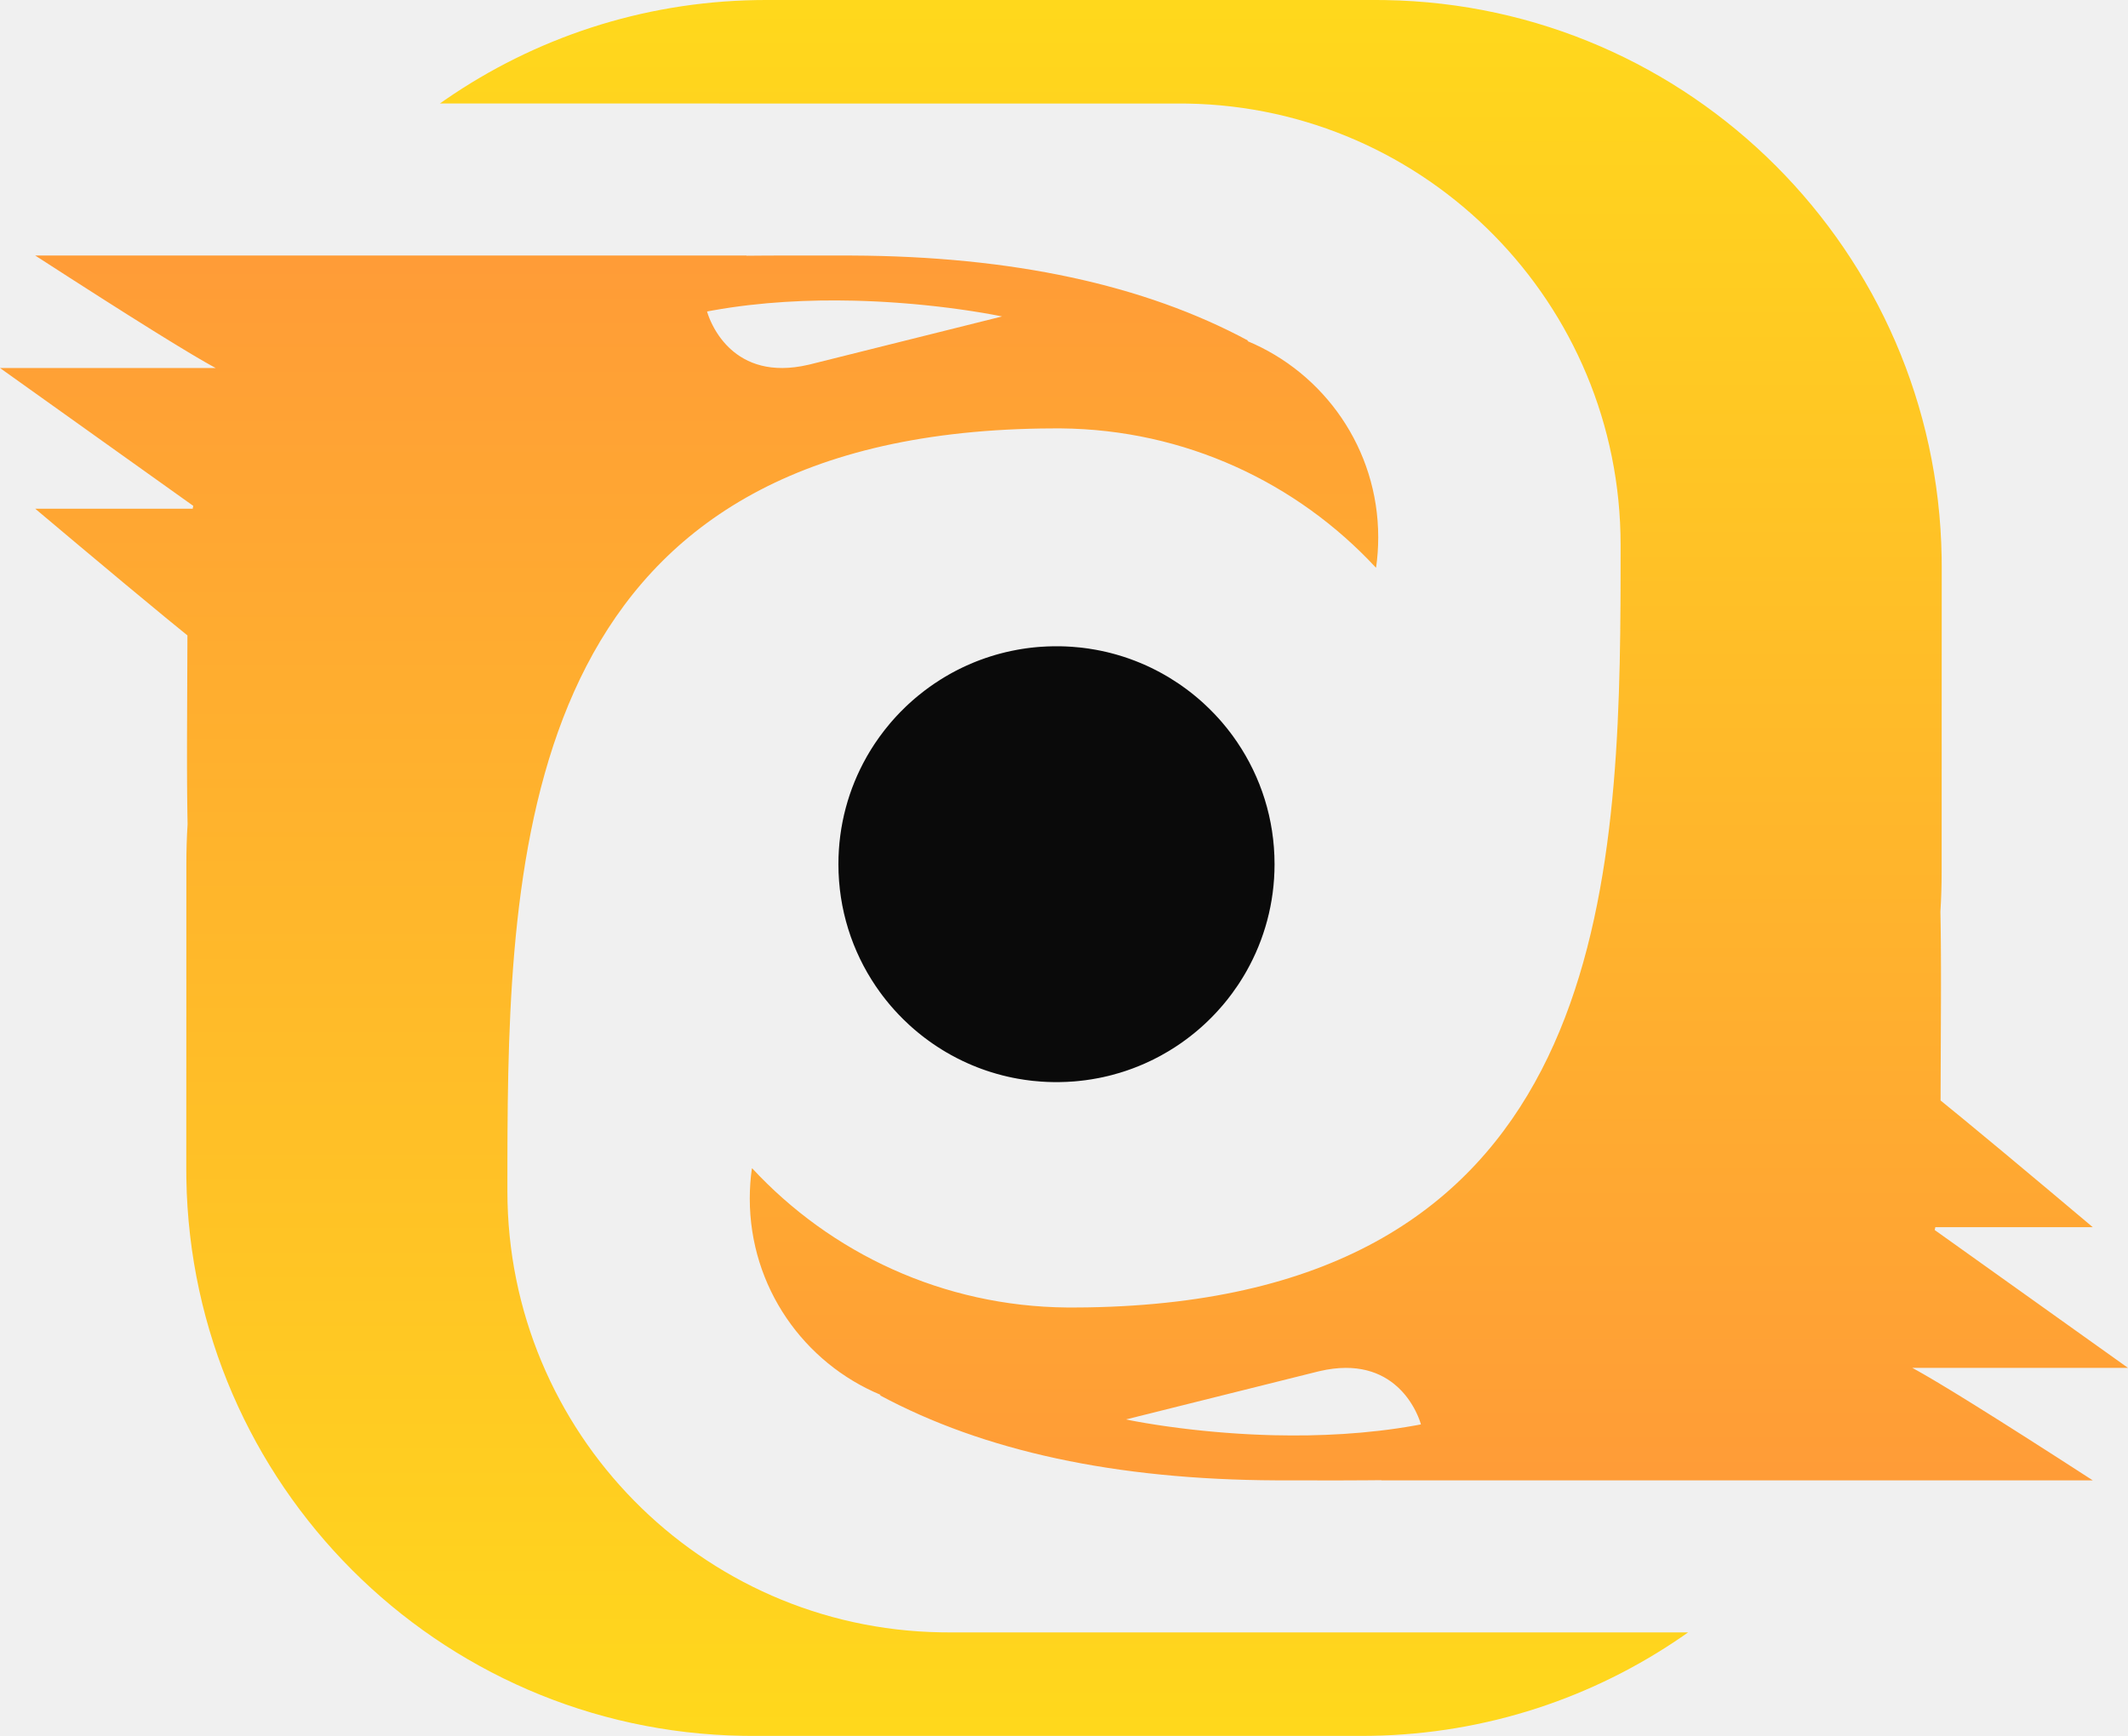
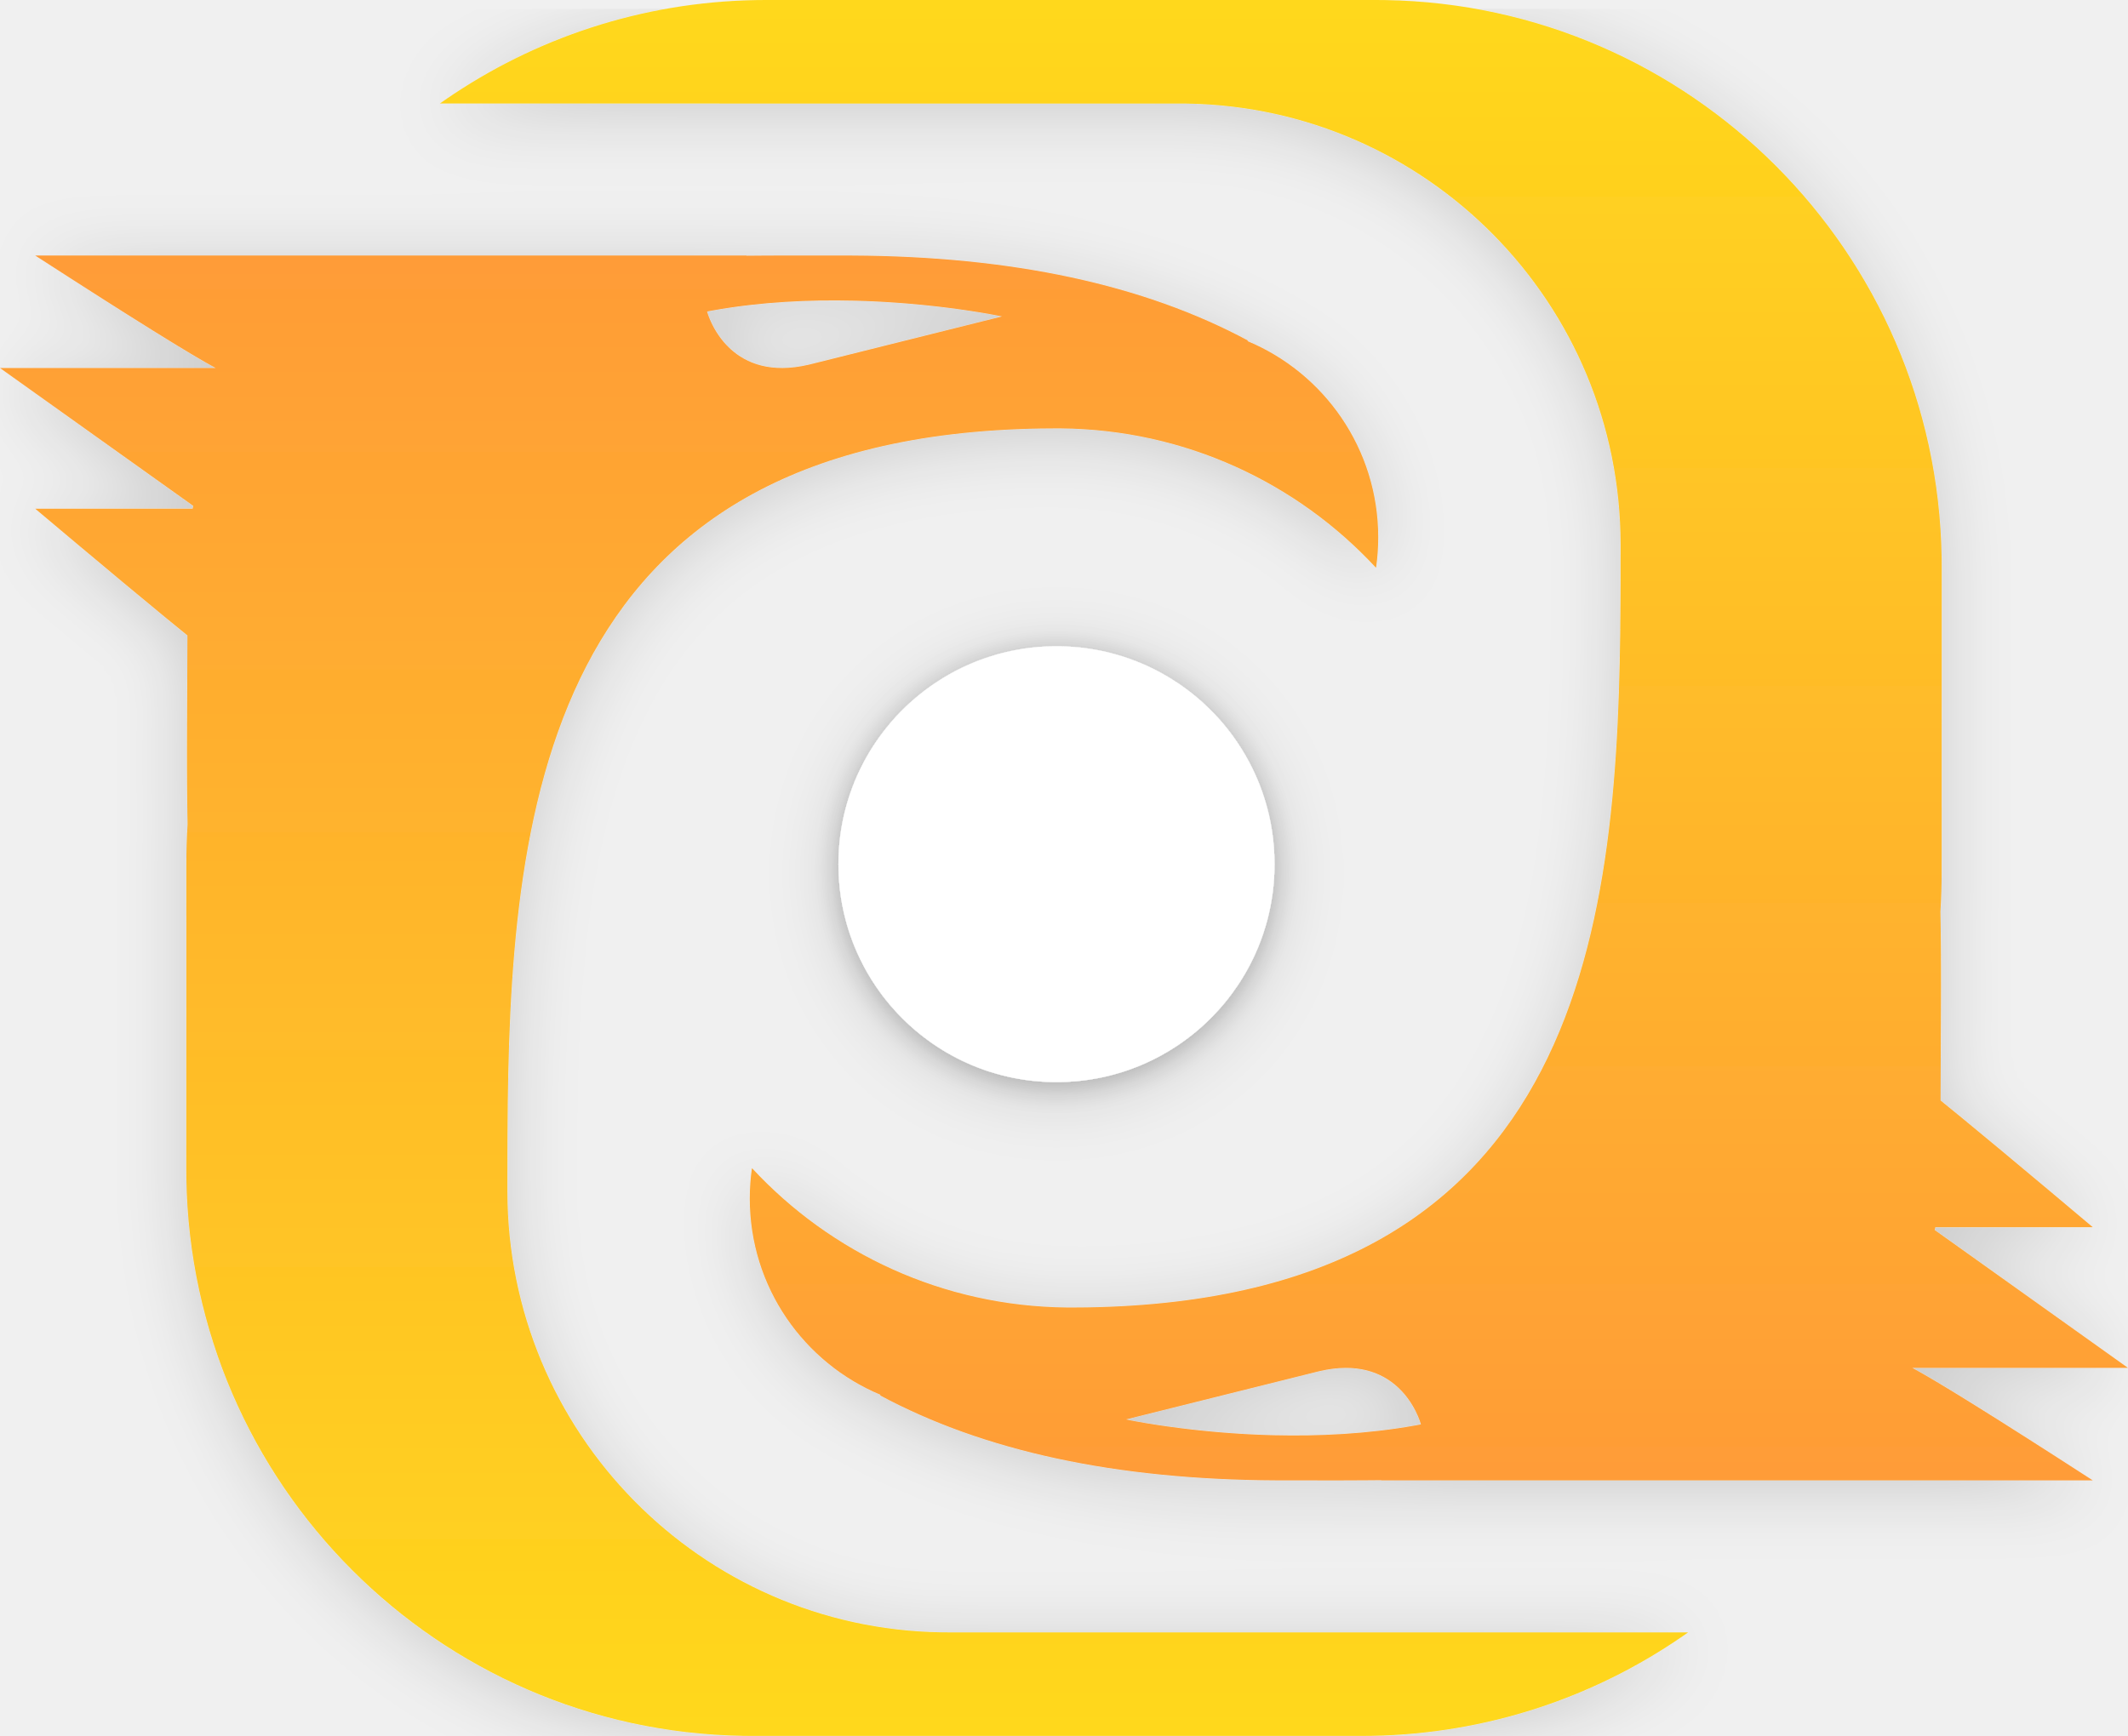
<svg xmlns="http://www.w3.org/2000/svg" width="489px" height="399px" viewBox="0 0 489 399" version="1.1">
  <defs>
-     <linearGradient x1="50%" y1="0%" x2="50%" y2="100%" id="linearGradient-dark">
+     <linearGradient x1="50%" y1="0%" x2="50%" y2="100%" id="linearGradient-glow">
      <stop stop-color="#FF9C37" offset="0%" />
      <stop stop-color="#FFD81C" offset="100%" />
    </linearGradient>
+     <filter id="dropShadow" x="-20%" y="-20%" width="140%" height="140%">
+       <feDropShadow dx="0" dy="2" stdDeviation="8" flood-color="#000000" flood-opacity="0.15" />
+     </filter>
+     <filter id="innerGlow" x="-50%" y="-50%" width="200%" height="200%">
+       <feGaussianBlur in="SourceAlpha" stdDeviation="3" result="blur" />
+       <feOffset in="blur" dx="0" dy="1" result="offsetBlur" />
+       <feFlood flood-color="#000000" flood-opacity="0.2" result="color" />
+       <feComposite in="color" in2="offsetBlur" operator="in" result="shadow" />
+       <feMerge>
+         <feMergeNode in="shadow" />
+         <feMergeNode in="SourceGraphic" />
+       </feMerge>
+     </filter>
  </defs>
-   <g id="Page-1" stroke="none" stroke-width="1" fill="none" fill-rule="evenodd">
+   <g id="Page-1" stroke="none" stroke-width="1" fill="none" fill-rule="evenodd" filter="url(#dropShadow)">
    <g id="Group" transform="translate(244.5, 199.5) scale(-1, 1) translate(-244.5, -199.5) translate(0, -0)" fill-rule="nonzero">
-       <path d="M308.626,58.727 L313.86,58.75 L317.454,58.779 L317.402,58.735 L480.906,58.735 L472.799,63.962 L465.498,68.634 L459.562,72.4 L453.801,76.013 L450.555,78.022 L448.033,79.566 L445.043,81.368 L443.391,82.345 L441.906,83.208 L440.587,83.955 L439.435,84.589 L489,84.589 L444.588,116.274 C444.639,116.487 444.68,116.707 444.721,116.928 L480.906,116.93 L471.093,125.184 L460.189,134.304 L451.024,141.894 L445.929,146.053 L446.02,168.517 L446.027,172.279 L446.024,176.632 L446.013,179.604 L445.993,182.493 L445.962,185.313 L445.943,186.7 L445.894,189.44 C446.082,192.461 446.176,195.529 446.176,198.642 L446.194,268.768 L446.176,270.921 C445.039,341.144 388.403,397.856 318.281,398.983 L316.152,399 L176.046,399 L173.895,398.983 C147.357,398.552 122.75,390.163 102.352,376.096 L101.083,375.209 L271.098,375.208 L272.773,375.194 C327.95,374.298 372.403,329.235 372.403,273.776 L372.4,267.02 L372.395,264.81 L372.378,260.357 C371.975,188.045 365.16,100.356 249.852,98.494 L246.109,98.464 L245.253,98.467 C216.658,98.713 190.926,110.974 172.846,130.457 L172.838,130.399 L172.784,130.457 C172.461,128.187 172.294,125.867 172.294,123.508 C172.294,103.16 184.723,85.718 202.394,78.379 L202.147,78.317 C226.097,65.422 256.463,58.896 293.245,58.738 L303.301,58.727 L308.626,58.727 Z M292.939,69.107 L291.794,69.137 L290.037,69.195 L288.308,69.267 L287.456,69.307 L286.611,69.351 L284.947,69.448 L282.916,69.583 L280.943,69.733 L279.408,69.862 L277.914,69.998 L276.462,70.14 L274.368,70.363 L273.029,70.515 L271.114,70.749 L268.739,71.063 L267.1,71.297 L265.59,71.524 L263.375,71.881 L261.246,72.252 L259.74,72.536 L258.739,72.738 L302.701,83.716 L303.237,83.845 C311.917,85.862 317.527,83.475 321.059,80.289 L321.481,79.895 C321.687,79.696 321.886,79.495 322.077,79.292 L322.265,79.089 L322.628,78.68 L322.802,78.475 L322.971,78.269 L323.301,77.85 L323.459,77.641 L323.76,77.224 L324.043,76.81 L324.372,76.3 L324.674,75.801 L324.897,75.41 L325.2,74.845 L325.468,74.307 L325.701,73.803 L325.903,73.337 L326.123,72.785 L326.291,72.324 L326.47,71.77 L326.52,71.595 L325.238,71.358 C314.122,69.362 302.909,68.876 292.939,69.107 Z" id="Combined-Shape" fill="url(#linearGradient-dark)" />
-       <path d="M207.543,9.99999997e-07 L212.777,0.023 L216.37,0.052 L216.319,0.008 L379.822,0.008 L371.716,5.235 L364.415,9.907 L358.479,13.673 L352.718,17.285 L349.472,19.295 L346.95,20.839 L343.96,22.641 L342.308,23.618 L340.823,24.48 L339.504,25.228 L338.352,25.861 L387.917,25.861 L343.505,57.547 C343.556,57.76 343.597,57.98 343.638,58.201 L379.822,58.203 L370.01,66.457 L359.106,75.577 L349.941,83.166 L344.846,87.326 L344.936,109.79 L344.944,113.552 L344.941,117.905 L344.93,120.877 L344.91,123.766 L344.879,126.585 L344.86,127.973 L344.811,130.712 C344.999,133.734 345.093,136.802 345.093,139.915 L345.111,210.04 L345.093,212.194 C343.956,282.417 287.32,339.128 217.197,340.256 L215.068,340.273 L74.963,340.273 L72.812,340.255 C46.274,339.824 21.667,331.436 1.269,317.369 L9.99999997e-07,316.482 L170.015,316.48 L171.69,316.467 C226.867,315.571 271.32,270.508 271.32,215.049 L271.316,208.292 L271.312,206.082 L271.294,201.63 C270.892,129.317 264.077,41.629 148.769,39.766 L145.026,39.736 L144.17,39.74 C115.575,39.986 89.843,52.247 71.762,71.73 L71.755,71.672 L71.701,71.73 C71.378,69.46 71.211,67.14 71.211,64.781 C71.211,44.433 83.64,26.991 101.311,19.652 L101.064,19.59 C125.014,6.695 155.38,0.168 192.162,0.011 L202.218,9.99999997e-07 L207.543,9.99999997e-07 Z M191.856,10.38 L190.711,10.409 L188.954,10.467 L187.225,10.539 L186.373,10.58 L185.528,10.624 L183.864,10.72 L181.833,10.856 L179.86,11.005 L178.325,11.134 L176.831,11.271 L175.379,11.413 L173.285,11.635 L171.946,11.788 L170.031,12.022 L167.656,12.336 L166.017,12.569 L164.507,12.797 L162.292,13.154 L160.163,13.525 L158.657,13.808 L157.656,14.011 L201.618,24.988 L202.154,25.117 C210.834,27.135 216.444,24.748 219.976,21.561 L220.398,21.168 C220.604,20.969 220.803,20.768 220.994,20.565 L221.182,20.362 L221.545,19.953 L221.719,19.747 L221.888,19.542 L222.218,19.123 L222.375,18.914 L222.677,18.497 L222.96,18.083 L223.289,17.573 L223.591,17.073 L223.814,16.683 L224.117,16.117 L224.385,15.58 L224.618,15.076 L224.82,14.61 L225.04,14.058 L225.208,13.596 L225.387,13.043 L225.437,12.868 L224.155,12.631 C213.039,10.635 201.826,10.149 191.856,10.38 Z" id="Combined-Shape" fill="url(#linearGradient-dark)" transform="translate(193.9585, 170.1364) rotate(-180) translate(-193.9585, -170.1364) " />
-       <path d="M246.871,148.545 L248.402,148.588 L249.854,148.671 L250.589,148.728 L251.499,148.815 L252.454,148.924 L253.266,149.032 L254.129,149.161 L255.112,149.326 L256.587,149.613 L257.948,149.919 L259.343,150.275 L260.176,150.507 L261.375,150.871 L262.577,151.268 L263.857,151.729 L264.626,152.025 L265.239,152.272 L266.844,152.964 L267.943,153.476 L268.54,153.769 L269.384,154.199 L270.235,154.654 L270.771,154.951 L271.934,155.626 L272.98,156.27 L274.261,157.107 L275.45,157.936 L276.51,158.719 L277.964,159.866 L278.717,160.495 L279.381,161.071 L280.315,161.916 L280.819,162.391 L282.04,163.596 L282.174,163.733 C282.79,164.366 283.389,165.016 283.971,165.682 L284.449,166.238 C285.306,167.246 286.124,168.29 286.9,169.366 L287.848,170.729 L288.2,171.258 L288.778,172.164 L289.137,172.746 L289.724,173.743 L289.892,174.038 C293.995,181.304 296.337,189.696 296.337,198.634 C296.337,209.027 293.172,218.68 287.752,226.683 L286.822,228.009 L286.191,228.86 C285.693,229.517 285.179,230.161 284.651,230.791 L284.145,231.385 L283.515,232.1 C282.834,232.857 282.131,233.594 281.406,234.308 L280.066,235.582 L279.409,236.172 L278.878,236.635 L278.042,237.338 L277.173,238.036 L276.419,238.618 L275.37,239.389 L274.655,239.892 L273.654,240.565 L272.412,241.353 L271.67,241.8 L270.468,242.487 L269.105,243.214 L267.777,243.872 L266.479,244.468 L265.66,244.822 L264.309,245.367 L263.411,245.705 L262.37,246.072 L261.573,246.335 L260.032,246.802 L258.73,247.156 L257.46,247.464 L256.358,247.703 L255.211,247.925 L253.584,248.191 L252.259,248.368 L251.638,248.439 L249.754,248.605 L248.356,248.683 L247.184,248.718 L246.228,248.727 L245.572,248.723 L243.874,248.673 L242.173,248.566 L241.215,248.48 L239.686,248.304 L238.129,248.076 L236.485,247.781 L235.448,247.565 L234.348,247.311 L233.543,247.108 L231.721,246.596 L230.662,246.263 L229.913,246.012 C229.473,245.861 229.035,245.703 228.599,245.54 L227.198,244.988 L225.957,244.459 L224.613,243.84 L223.93,243.507 L222.745,242.897 L222.117,242.558 L220.562,241.666 L220.344,241.536 C219.925,241.282 219.51,241.023 219.099,240.758 L218.29,240.225 L217.5,239.683 L216.465,238.938 L215.565,238.257 L214.432,237.353 L213.58,236.637 L213.052,236.177 L212.4,235.59 L211.513,234.759 L210.584,233.844 L209.66,232.883 L209.233,232.422 L208.111,231.153 L207.541,230.474 L206.871,229.644 C206.534,229.217 206.203,228.783 205.88,228.345 C205.422,227.726 204.98,227.097 204.552,226.458 L204.173,225.883 L203.442,224.722 L202.96,223.917 L202.564,223.231 C198.46,215.965 196.118,207.573 196.118,198.634 C196.118,188.242 199.284,178.589 204.704,170.586 L205.636,169.257 L206.265,168.409 C206.787,167.72 207.326,167.046 207.881,166.387 L208.349,165.839 L208.977,165.129 C209.651,164.381 210.346,163.653 211.063,162.948 L212.39,161.687 L213.076,161.07 L213.62,160.597 L214.714,159.685 L215.282,159.232 L216.37,158.401 L217.549,157.552 L218.222,157.089 L220.244,155.794 L220.786,155.469 L221.988,154.782 L223.351,154.054 L224.505,153.48 L225.589,152.974 L226.14,152.729 L226.878,152.413 L228.147,151.902 L229.469,151.411 L230.086,151.197 L230.883,150.934 L232.44,150.462 L233.726,150.113 L234.766,149.858 L236.098,149.565 L237.245,149.344 L238.872,149.077 L240.196,148.901 L240.818,148.83 L242.702,148.663 L244.1,148.586 L245.272,148.55 L246.871,148.545 Z" id="Path" fill="#0A0A0A" />
+       <path d="M308.626,58.727 L313.86,58.75 L317.454,58.779 L317.402,58.735 L480.906,58.735 L472.799,63.962 L465.498,68.634 L459.562,72.4 L453.801,76.013 L450.555,78.022 L448.033,79.566 L445.043,81.368 L443.391,82.345 L441.906,83.208 L440.587,83.955 L439.435,84.589 L489,84.589 L444.588,116.274 C444.639,116.487 444.68,116.707 444.721,116.928 L480.906,116.93 L471.093,125.184 L460.189,134.304 L451.024,141.894 L445.929,146.053 L446.02,168.517 L446.027,172.279 L446.024,176.632 L446.013,179.604 L445.993,182.493 L445.962,185.313 L445.943,186.7 L445.894,189.44 C446.082,192.461 446.176,195.529 446.176,198.642 L446.194,268.768 L446.176,270.921 C445.039,341.144 388.403,397.856 318.281,398.983 L316.152,399 L176.046,399 L173.895,398.983 C147.357,398.552 122.75,390.163 102.352,376.096 L101.083,375.209 L271.098,375.208 L272.773,375.194 C327.95,374.298 372.403,329.235 372.403,273.776 L372.4,267.02 L372.395,264.81 L372.378,260.357 C371.975,188.045 365.16,100.356 249.852,98.494 L246.109,98.464 L245.253,98.467 C216.658,98.713 190.926,110.974 172.846,130.457 L172.838,130.399 L172.784,130.457 C172.461,128.187 172.294,125.867 172.294,123.508 C172.294,103.16 184.723,85.718 202.394,78.379 L202.147,78.317 C226.097,65.422 256.463,58.896 293.245,58.738 L303.301,58.727 L308.626,58.727 Z M292.939,69.107 L291.794,69.137 L290.037,69.195 L288.308,69.267 L287.456,69.307 L286.611,69.351 L284.947,69.448 L282.916,69.583 L280.943,69.733 L279.408,69.862 L277.914,69.998 L276.462,70.14 L274.368,70.363 L273.029,70.515 L271.114,70.749 L268.739,71.063 L267.1,71.297 L265.59,71.524 L263.375,71.881 L261.246,72.252 L259.74,72.536 L258.739,72.738 L302.701,83.716 L303.237,83.845 C311.917,85.862 317.527,83.475 321.059,80.289 L321.481,79.895 C321.687,79.696 321.886,79.495 322.077,79.292 L322.265,79.089 L322.628,78.68 L322.802,78.475 L322.971,78.269 L323.301,77.85 L323.459,77.641 L323.76,77.224 L324.043,76.81 L324.372,76.3 L324.674,75.801 L324.897,75.41 L325.2,74.845 L325.468,74.307 L325.701,73.803 L325.903,73.337 L326.123,72.785 L326.291,72.324 L326.47,71.77 L326.52,71.595 L325.238,71.358 C314.122,69.362 302.909,68.876 292.939,69.107 Z" id="Combined-Shape" fill="url(#linearGradient-glow)" />
+       <path d="M207.543,9.99999997e-07 L212.777,0.023 L216.37,0.052 L216.319,0.008 L379.822,0.008 L371.716,5.235 L364.415,9.907 L358.479,13.673 L352.718,17.285 L349.472,19.295 L346.95,20.839 L343.96,22.641 L342.308,23.618 L340.823,24.48 L339.504,25.228 L338.352,25.861 L387.917,25.861 L343.505,57.547 C343.556,57.76 343.597,57.98 343.638,58.201 L379.822,58.203 L370.01,66.457 L359.106,75.577 L349.941,83.166 L344.846,87.326 L344.936,109.79 L344.944,113.552 L344.941,117.905 L344.93,120.877 L344.91,123.766 L344.879,126.585 L344.86,127.973 L344.811,130.712 C344.999,133.734 345.093,136.802 345.093,139.915 L345.111,210.04 L345.093,212.194 C343.956,282.417 287.32,339.128 217.197,340.256 L215.068,340.273 L74.963,340.273 L72.812,340.255 C46.274,339.824 21.667,331.436 1.269,317.369 L9.99999997e-07,316.482 L170.015,316.48 L171.69,316.467 C226.867,315.571 271.32,270.508 271.32,215.049 L271.316,208.292 L271.312,206.082 L271.294,201.63 C270.892,129.317 264.077,41.629 148.769,39.766 L145.026,39.736 L144.17,39.74 C115.575,39.986 89.843,52.247 71.762,71.73 L71.755,71.672 L71.701,71.73 C71.378,69.46 71.211,67.14 71.211,64.781 C71.211,44.433 83.64,26.991 101.311,19.652 L101.064,19.59 C125.014,6.695 155.38,0.168 192.162,0.011 L202.218,9.99999997e-07 L207.543,9.99999997e-07 Z M191.856,10.38 L190.711,10.409 L188.954,10.467 L187.225,10.539 L186.373,10.58 L185.528,10.624 L183.864,10.72 L181.833,10.856 L179.86,11.005 L178.325,11.134 L176.831,11.271 L175.379,11.413 L173.285,11.635 L171.946,11.788 L170.031,12.022 L167.656,12.336 L166.017,12.569 L164.507,12.797 L162.292,13.154 L160.163,13.525 L158.657,13.808 L157.656,14.011 L201.618,24.988 L202.154,25.117 C210.834,27.135 216.444,24.748 219.976,21.561 L220.398,21.168 C220.604,20.969 220.803,20.768 220.994,20.565 L221.182,20.362 L221.545,19.953 L221.719,19.747 L221.888,19.542 L222.218,19.123 L222.375,18.914 L222.677,18.497 L222.96,18.083 L223.289,17.573 L223.591,17.073 L223.814,16.683 L224.117,16.117 L224.385,15.58 L224.618,15.076 L224.82,14.61 L225.04,14.058 L225.208,13.596 L225.387,13.043 L225.437,12.868 L224.155,12.631 C213.039,10.635 201.826,10.149 191.856,10.38 Z" id="Combined-Shape" fill="url(#linearGradient-glow)" transform="translate(193.9585, 170.1364) rotate(-180) translate(-193.9585, -170.1364) " />
+       <path d="M246.871,148.545 L248.402,148.588 L249.854,148.671 L250.589,148.728 L251.499,148.815 L252.454,148.924 L253.266,149.032 L254.129,149.161 L255.112,149.326 L256.587,149.613 L257.948,149.919 L259.343,150.275 L260.176,150.507 L261.375,150.871 L262.577,151.268 L263.857,151.729 L264.626,152.025 L265.239,152.272 L266.844,152.964 L267.943,153.476 L268.54,153.769 L269.384,154.199 L270.235,154.654 L270.771,154.951 L271.934,155.626 L272.98,156.27 L274.261,157.107 L275.45,157.936 L276.51,158.719 L277.964,159.866 L278.717,160.495 L279.381,161.071 L280.315,161.916 L280.819,162.391 L282.04,163.596 L282.174,163.733 C282.79,164.366 283.389,165.016 283.971,165.682 L284.449,166.238 C285.306,167.246 286.124,168.29 286.9,169.366 L287.848,170.729 L288.2,171.258 L288.778,172.164 L289.137,172.746 L289.724,173.743 L289.892,174.038 C293.995,181.304 296.337,189.696 296.337,198.634 C296.337,209.027 293.172,218.68 287.752,226.683 L286.822,228.009 L286.191,228.86 C285.693,229.517 285.179,230.161 284.651,230.791 L284.145,231.385 L283.515,232.1 C282.834,232.857 282.131,233.594 281.406,234.308 L280.066,235.582 L279.409,236.172 L278.878,236.635 L278.042,237.338 L277.173,238.036 L276.419,238.618 L275.37,239.389 L274.655,239.892 L273.654,240.565 L272.412,241.353 L271.67,241.8 L270.468,242.487 L269.105,243.214 L267.777,243.872 L266.479,244.468 L265.66,244.822 L264.309,245.367 L263.411,245.705 L262.37,246.072 L261.573,246.335 L260.032,246.802 L258.73,247.156 L257.46,247.464 L256.358,247.703 L255.211,247.925 L253.584,248.191 L252.259,248.368 L251.638,248.439 L249.754,248.605 L248.356,248.683 L247.184,248.718 L246.228,248.727 L245.572,248.723 L243.874,248.673 L242.173,248.566 L241.215,248.48 L239.686,248.304 L238.129,248.076 L236.485,247.781 L235.448,247.565 L234.348,247.311 L233.543,247.108 L231.721,246.596 L230.662,246.263 L229.913,246.012 C229.473,245.861 229.035,245.703 228.599,245.54 L227.198,244.988 L225.957,244.459 L224.613,243.84 L223.93,243.507 L222.745,242.897 L222.117,242.558 L220.562,241.666 L220.344,241.536 C219.925,241.282 219.51,241.023 219.099,240.758 L218.29,240.225 L217.5,239.683 L216.465,238.938 L215.565,238.257 L214.432,237.353 L213.58,236.637 L213.052,236.177 L212.4,235.59 L211.513,234.759 L210.584,233.844 L209.66,232.883 L209.233,232.422 L208.111,231.153 L207.541,230.474 L206.871,229.644 C206.534,229.217 206.203,228.783 205.88,228.345 C205.422,227.726 204.98,227.097 204.552,226.458 L204.173,225.883 L203.442,224.722 L202.96,223.917 L202.564,223.231 C198.46,215.965 196.118,207.573 196.118,198.634 C196.118,188.242 199.284,178.589 204.704,170.586 L205.636,169.257 L206.265,168.409 C206.787,167.72 207.326,167.046 207.881,166.387 L208.349,165.839 L208.977,165.129 C209.651,164.381 210.346,163.653 211.063,162.948 L212.39,161.687 L213.076,161.07 L213.62,160.597 L214.714,159.685 L215.282,159.232 L216.37,158.401 L217.549,157.552 L218.222,157.089 L220.244,155.794 L220.786,155.469 L221.988,154.782 L223.351,154.054 L224.505,153.48 L225.589,152.974 L226.14,152.729 L226.878,152.413 L228.147,151.902 L229.469,151.411 L230.086,151.197 L230.883,150.934 L232.44,150.462 L233.726,150.113 L234.766,149.858 L236.098,149.565 L237.245,149.344 L238.872,149.077 L240.196,148.901 L240.818,148.83 L242.702,148.663 L244.1,148.586 L245.272,148.55 L246.871,148.545 Z" id="Path" fill="#FFFFFF" filter="url(#innerGlow)" />
    </g>
  </g>
</svg>
